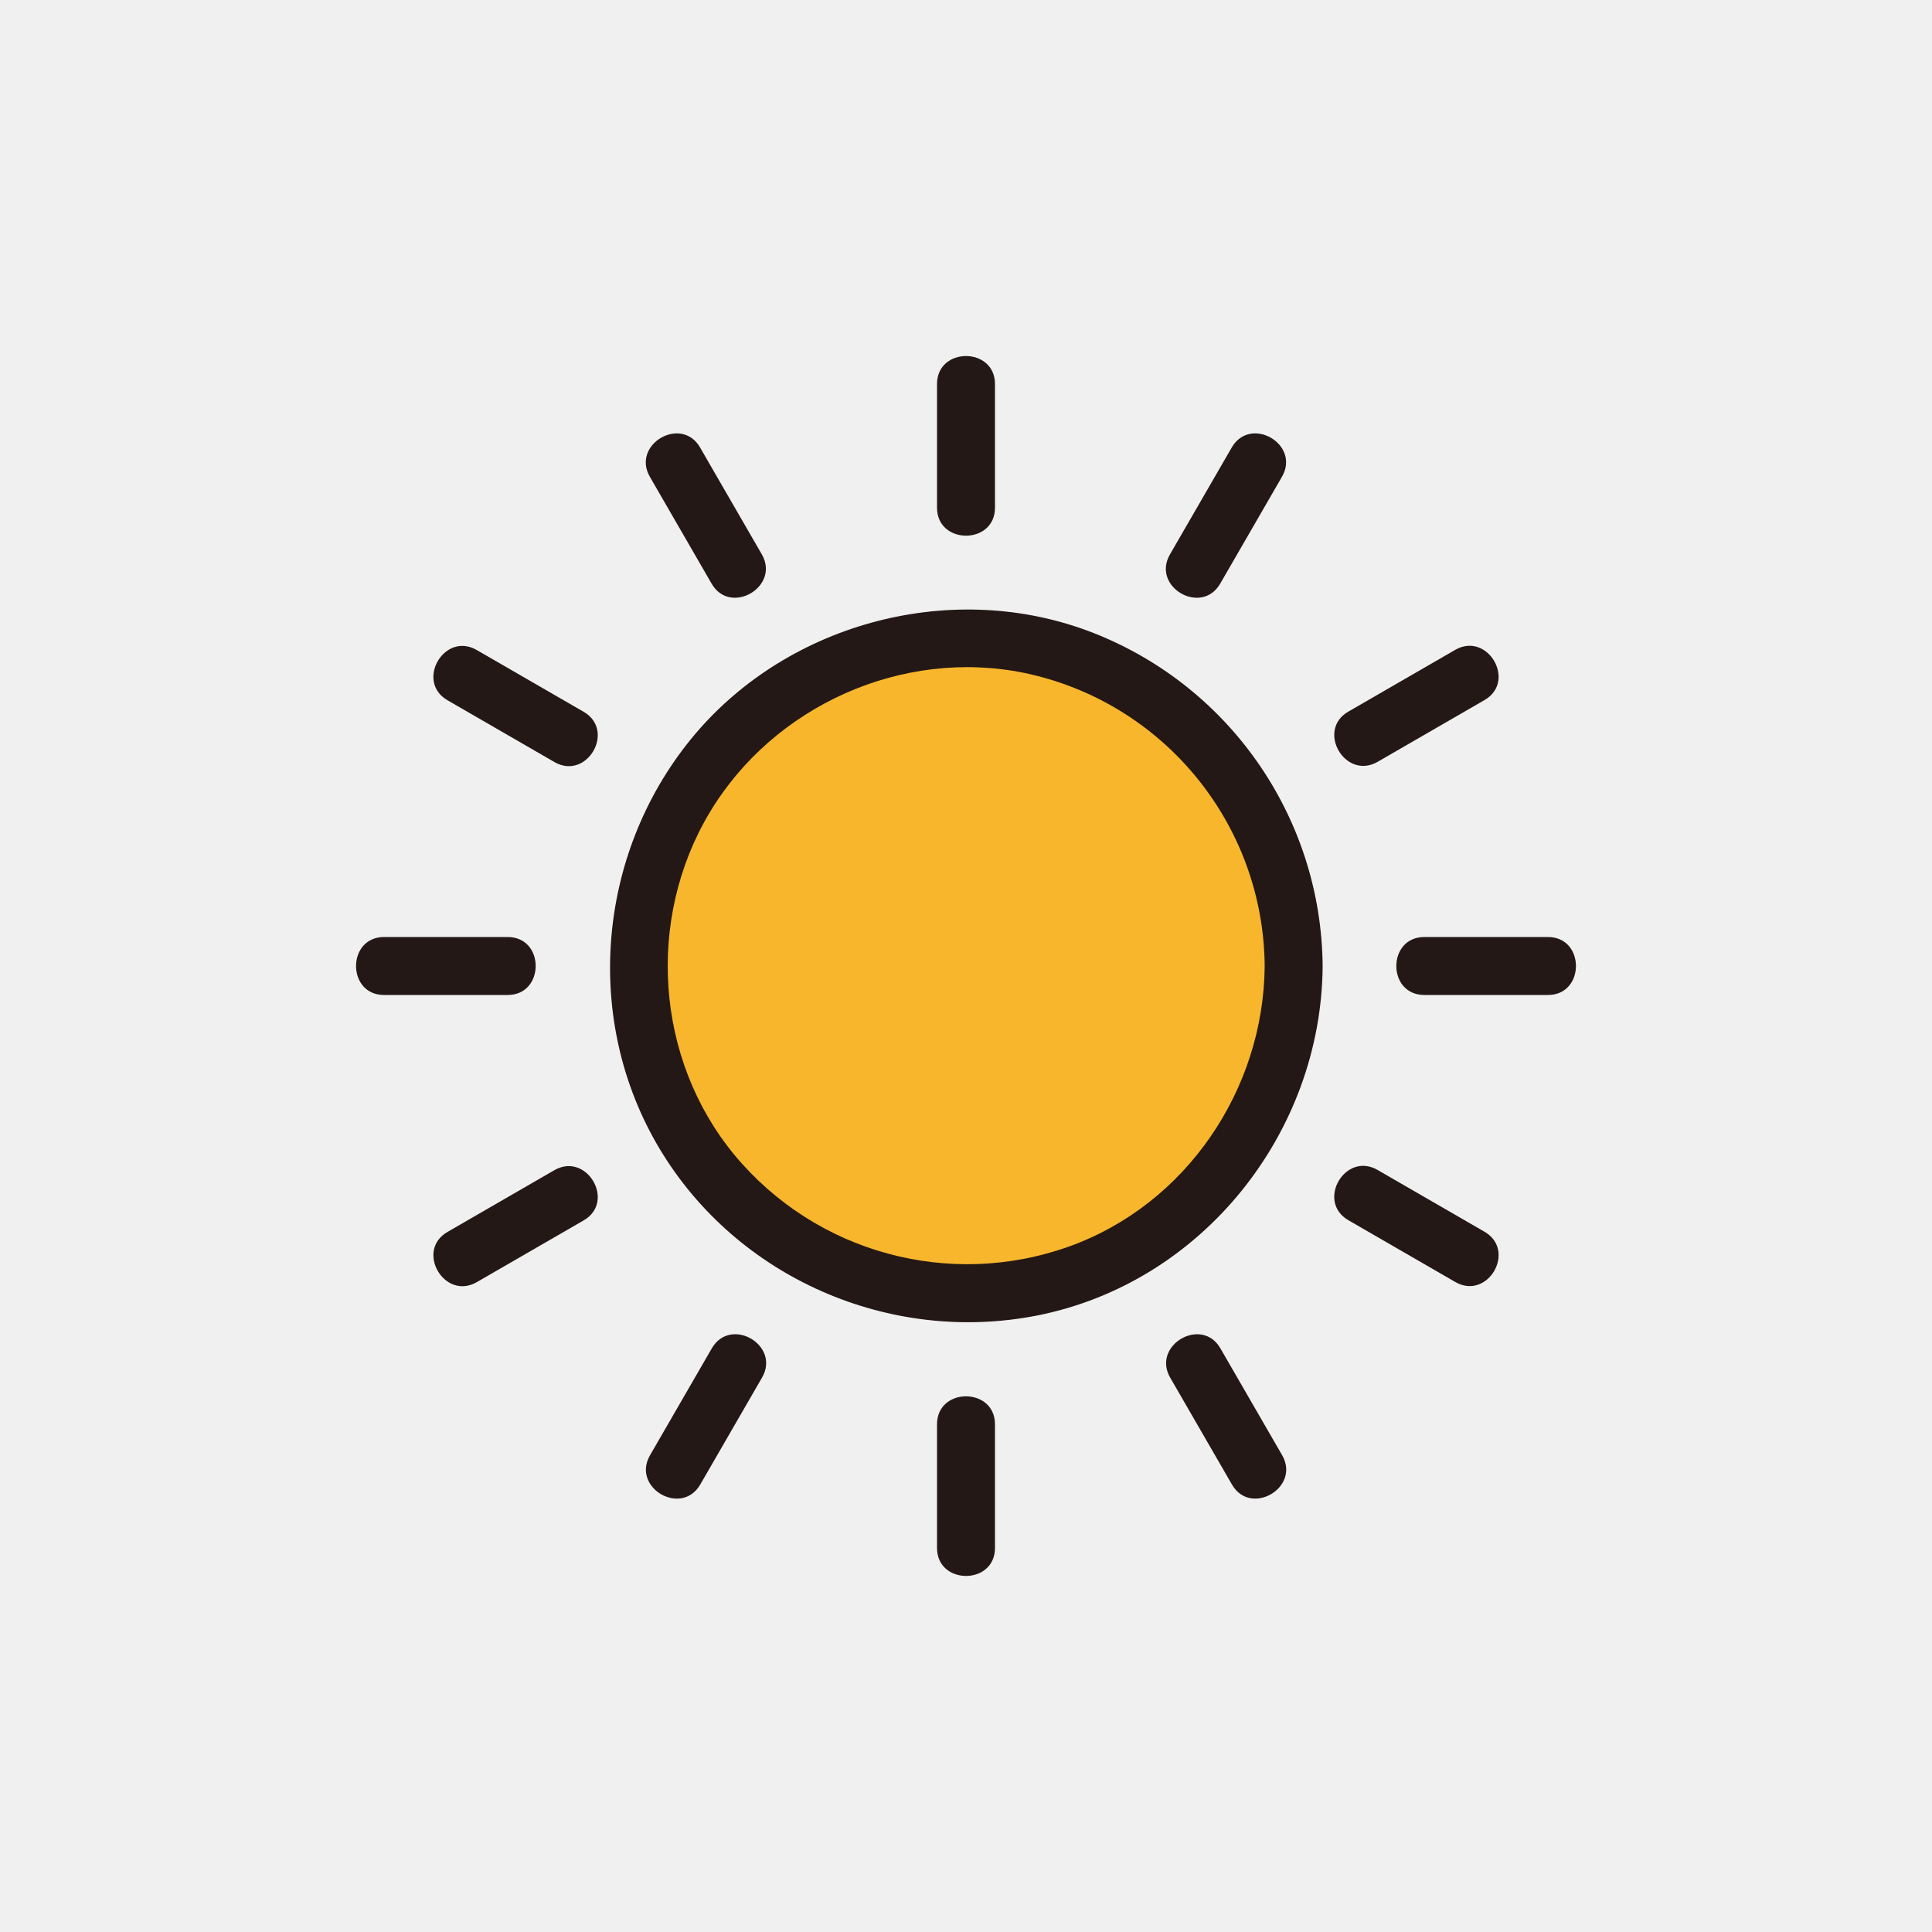
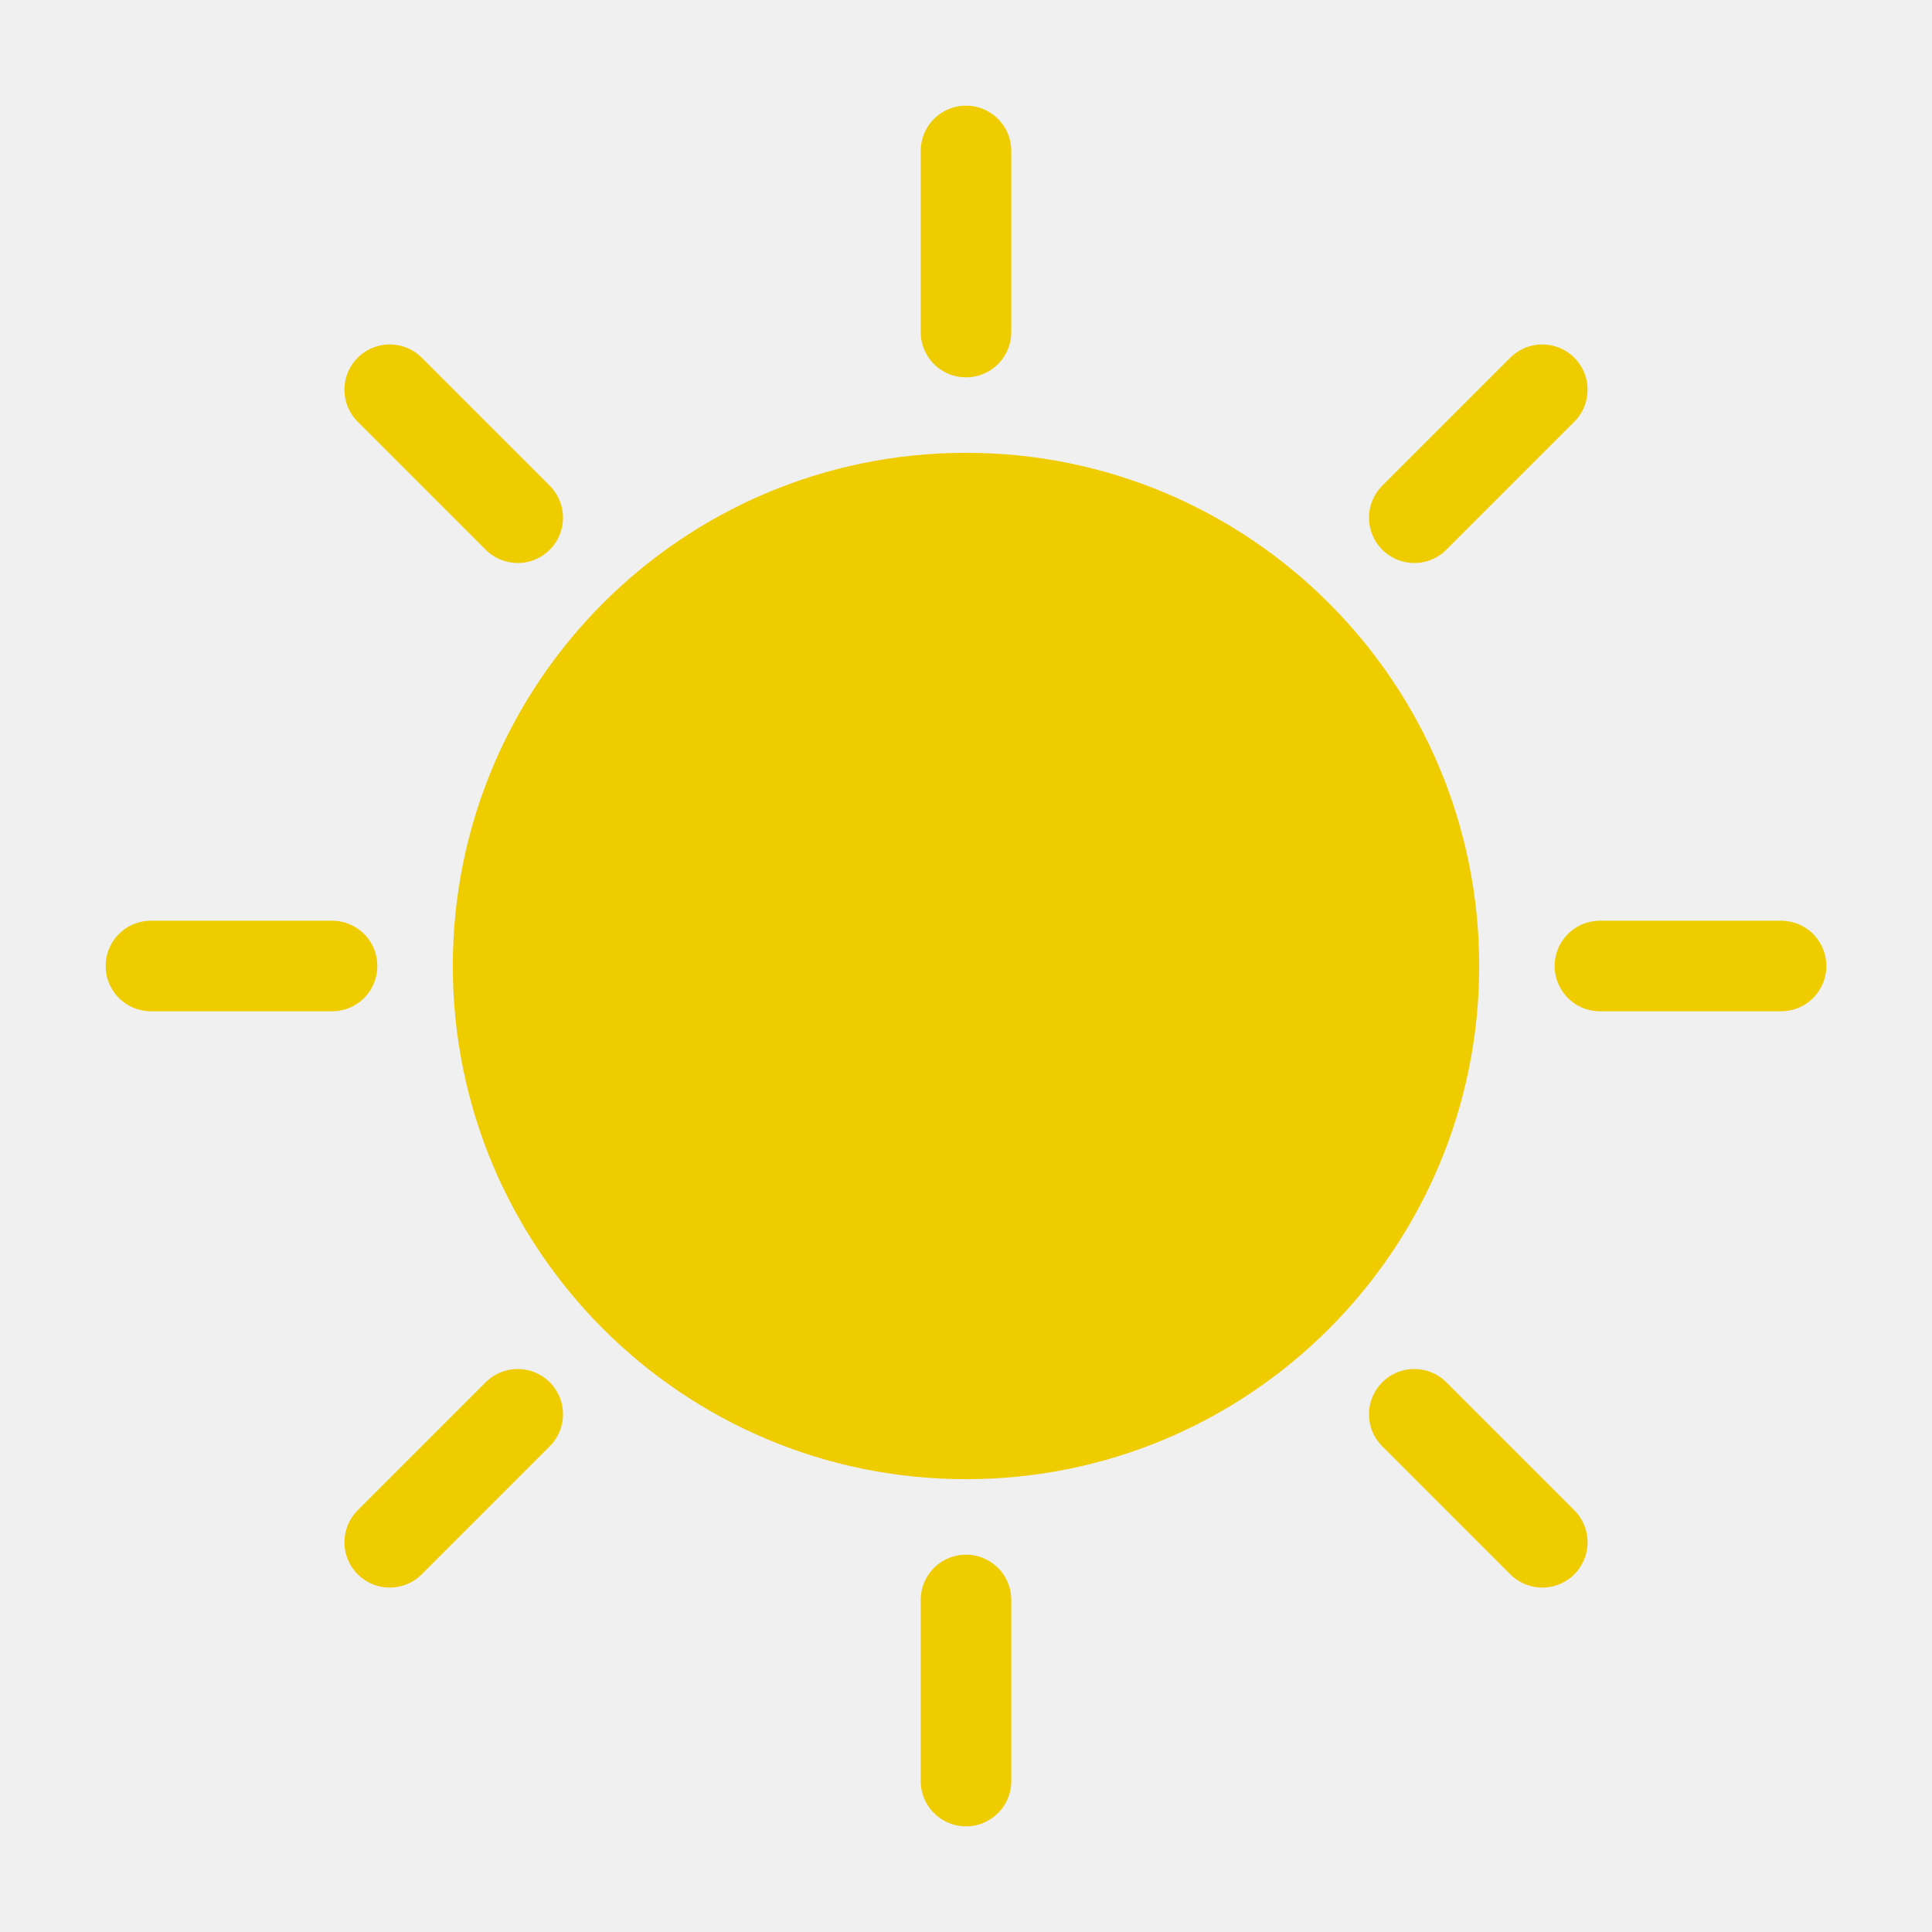
- <svg xmlns="http://www.w3.org/2000/svg" viewBox="0 0 500 500">
+ <svg xmlns="http://www.w3.org/2000/svg" data-name="Layer 1" id="Layer_1" viewBox="0 0 64 64">
  <defs>
-     <style>.cls-1{fill:#f8b62d;}.cls-2{fill:#231815;}.cls-3{font-size:161.72px;fill:#fff;stroke:#231815;stroke-miterlimit:10;font-family:DINAlternate-Bold, DIN Alternate;font-weight:700;}.cls-4{letter-spacing:-0.02em;}.cls-5{letter-spacing:-0.07em;}</style>
+     <style>.cls-1{fill:#efcc00;}.cls-2{fill:none;stroke:#efcc00;stroke-linecap:round;stroke-miterlimit:10;stroke-width:3px;}</style>
  </defs>
-   <g data-name="图层 1" id="图层_1">
-     <circle class="cls-1" cx="250" cy="250" r="84.8" />
-     <path class="cls-2" d="M327.3,250c-.26,31.93-20.27,61.69-50.61,72.59a78.28,78.28,0,0,1-86.62-23.7c-20.52-24.83-22.88-61.14-6.38-88.66s49.76-42.55,81.4-36.08A78.17,78.17,0,0,1,327.3,250c.08,9.65,15.08,9.67,15,0a93.46,93.46,0,0,0-61-86.83c-36.08-13.29-78.52-1.52-102.67,28.34s-27.79,72.65-7.9,105.83c20,33.39,59.57,50.62,97.68,43.11C311.16,332,342,293.16,342.3,250,342.38,240.35,327.38,240.34,327.3,250Z" />
-     <path class="cls-2" d="M257.5,131.39v-32c0-9.65-15-9.67-15,0v32c0,9.65,15,9.67,15,0Z" />
-     <line class="cls-2" x1="190.69" x2="174.71" y1="147.28" y2="119.59" />
-     <path class="cls-2" d="M197.17,143.49l-16-27.69c-4.83-8.36-17.79-.81-13,7.57l16,27.69c4.83,8.36,17.79.81,13-7.57Z" />
-     <line class="cls-2" x1="147.28" x2="119.59" y1="190.69" y2="174.71" />
-     <path class="cls-2" d="M151.06,184.22l-27.69-16c-8.38-4.84-15.94,8.12-7.57,13l27.69,16c8.38,4.84,15.94-8.12,7.57-13Z" />
-     <line class="cls-2" x1="131.39" x2="99.42" y1="250" y2="250" />
-     <path class="cls-2" d="M131.39,242.5h-32c-9.65,0-9.67,15,0,15h32c9.65,0,9.67-15,0-15Z" />
-     <line class="cls-2" x1="147.28" x2="119.59" y1="309.31" y2="325.29" />
-     <path class="cls-2" d="M143.49,302.83l-27.69,16c-8.36,4.83-.81,17.79,7.57,13l27.69-16c8.36-4.83.81-17.79-7.57-13Z" />
-     <line class="cls-2" x1="190.69" x2="174.71" y1="352.72" y2="380.41" />
-     <path class="cls-2" d="M184.22,348.94l-16,27.69c-4.84,8.38,8.12,15.94,13,7.57l16-27.69c4.84-8.38-8.12-15.94-13-7.57Z" />
-     <line class="cls-2" x1="250" x2="250" y1="368.61" y2="400.58" />
-     <path class="cls-2" d="M242.5,368.61v32c0,9.65,15,9.67,15,0v-32c0-9.65-15-9.67-15,0Z" />
-     <line class="cls-2" x1="309.31" x2="325.29" y1="352.72" y2="380.41" />
-     <path class="cls-2" d="M302.83,356.51l16,27.69c4.83,8.36,17.79.81,13-7.57l-16-27.69c-4.83-8.36-17.79-.81-13,7.57Z" />
-     <line class="cls-2" x1="352.72" x2="380.41" y1="309.31" y2="325.29" />
-     <path class="cls-2" d="M348.94,315.78l27.69,16c8.38,4.84,15.94-8.12,7.57-13l-27.69-16c-8.38-4.84-15.94,8.12-7.57,13Z" />
-     <line class="cls-2" x1="368.61" x2="400.58" y1="250" y2="250" />
-     <path class="cls-2" d="M368.61,257.5h32c9.65,0,9.67-15,0-15h-32c-9.65,0-9.67,15,0,15Z" />
-     <line class="cls-2" x1="352.72" x2="380.41" y1="190.69" y2="174.71" />
-     <path class="cls-2" d="M356.51,197.17l27.69-16c8.36-4.83.81-17.79-7.57-13l-27.69,16c-8.36,4.83-.81,17.79,7.57,13Z" />
-     <line class="cls-2" x1="309.31" x2="325.29" y1="147.28" y2="119.59" />
-     <path class="cls-2" d="M315.78,151.06l16-27.69c4.84-8.38-8.12-15.94-13-7.57l-16,27.69c-4.84,8.38,8.12,15.94,13,7.57Z" />
-     <text class="cls-3" transform="translate(-3.4 -30.77)">
-       <tspan class="cls-4" />
-       <tspan class="cls-5" x="98.94" y="0" />
-       <tspan x="185.56" y="0" />
-     </text>
-   </g>
+   <circle class="cls-1" cx="32" cy="32" r="17" />
+   <line class="cls-2" x1="32" x2="32" y1="5" y2="11" />
+   <line class="cls-2" x1="32" x2="32" y1="53" y2="59" />
+   <line class="cls-2" x1="59" x2="53" y1="32" y2="32" />
+   <line class="cls-2" x1="11" x2="5" y1="32" y2="32" />
+   <line class="cls-2" x1="51.09" x2="46.85" y1="12.91" y2="17.15" />
+   <line class="cls-2" x1="17.15" x2="12.91" y1="46.85" y2="51.09" />
+   <line class="cls-2" x1="51.09" x2="46.85" y1="51.09" y2="46.85" />
+   <line class="cls-2" x1="17.15" x2="12.91" y1="17.15" y2="12.91" />
</svg>
